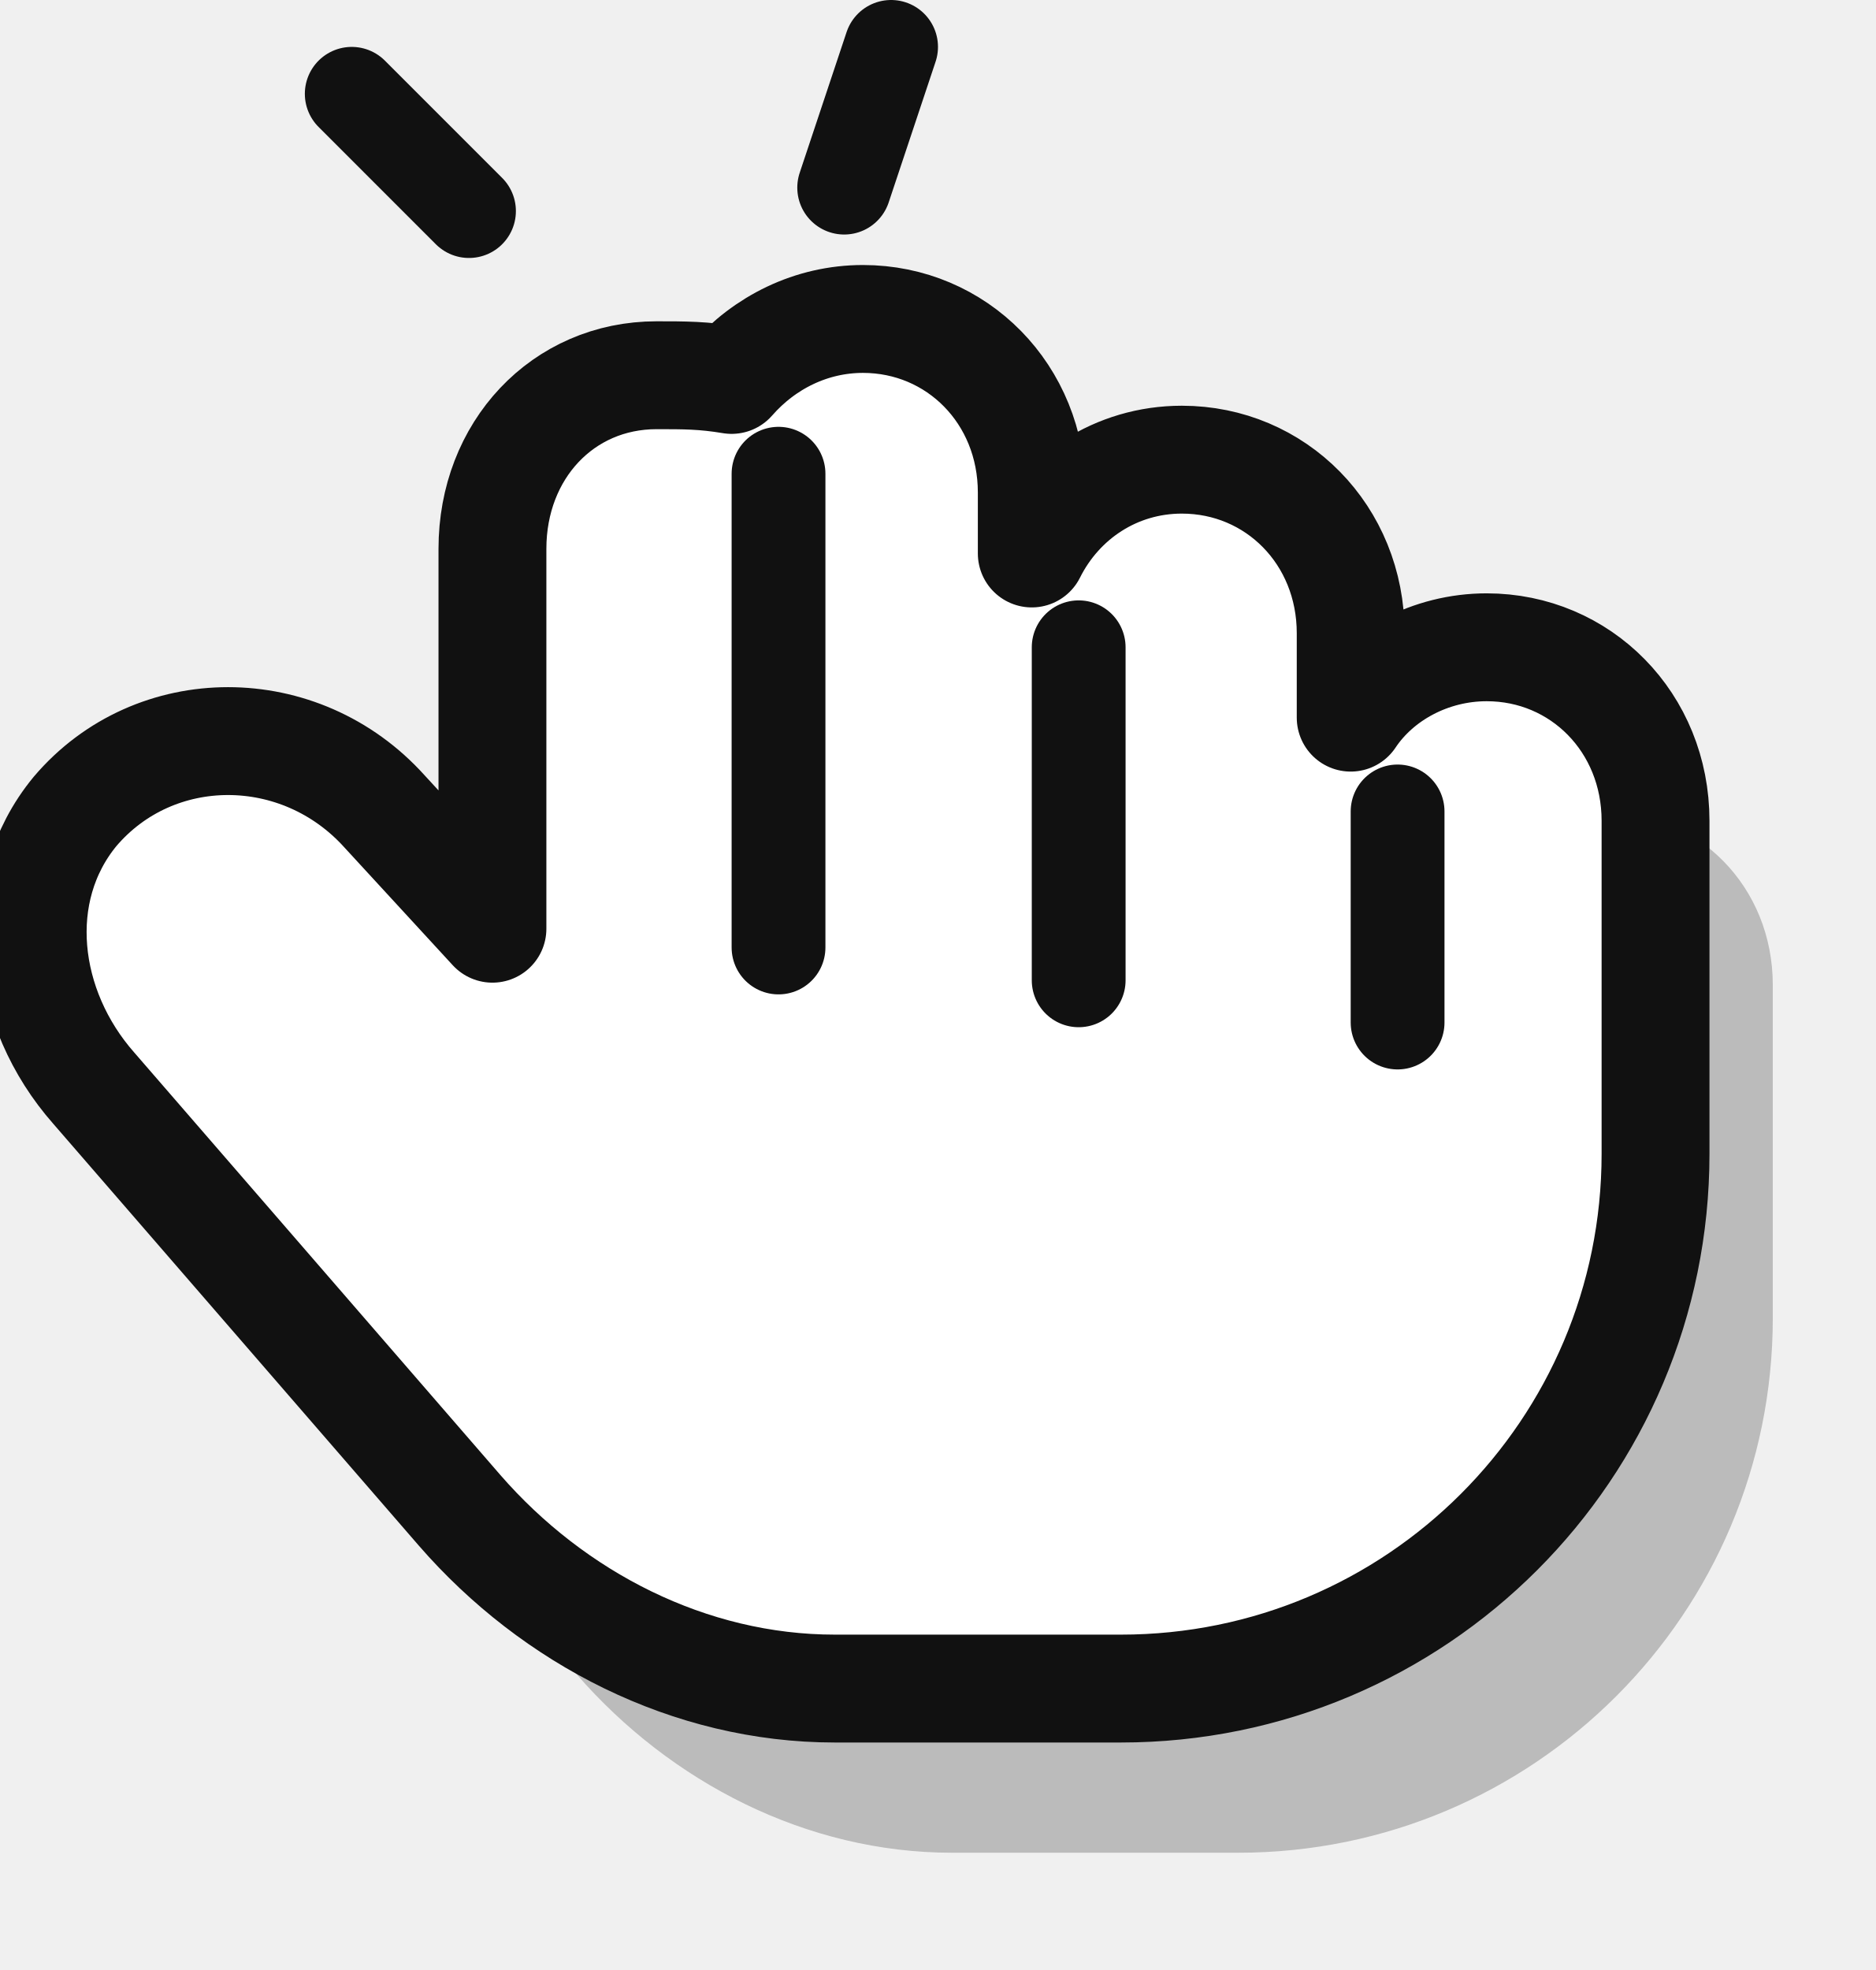
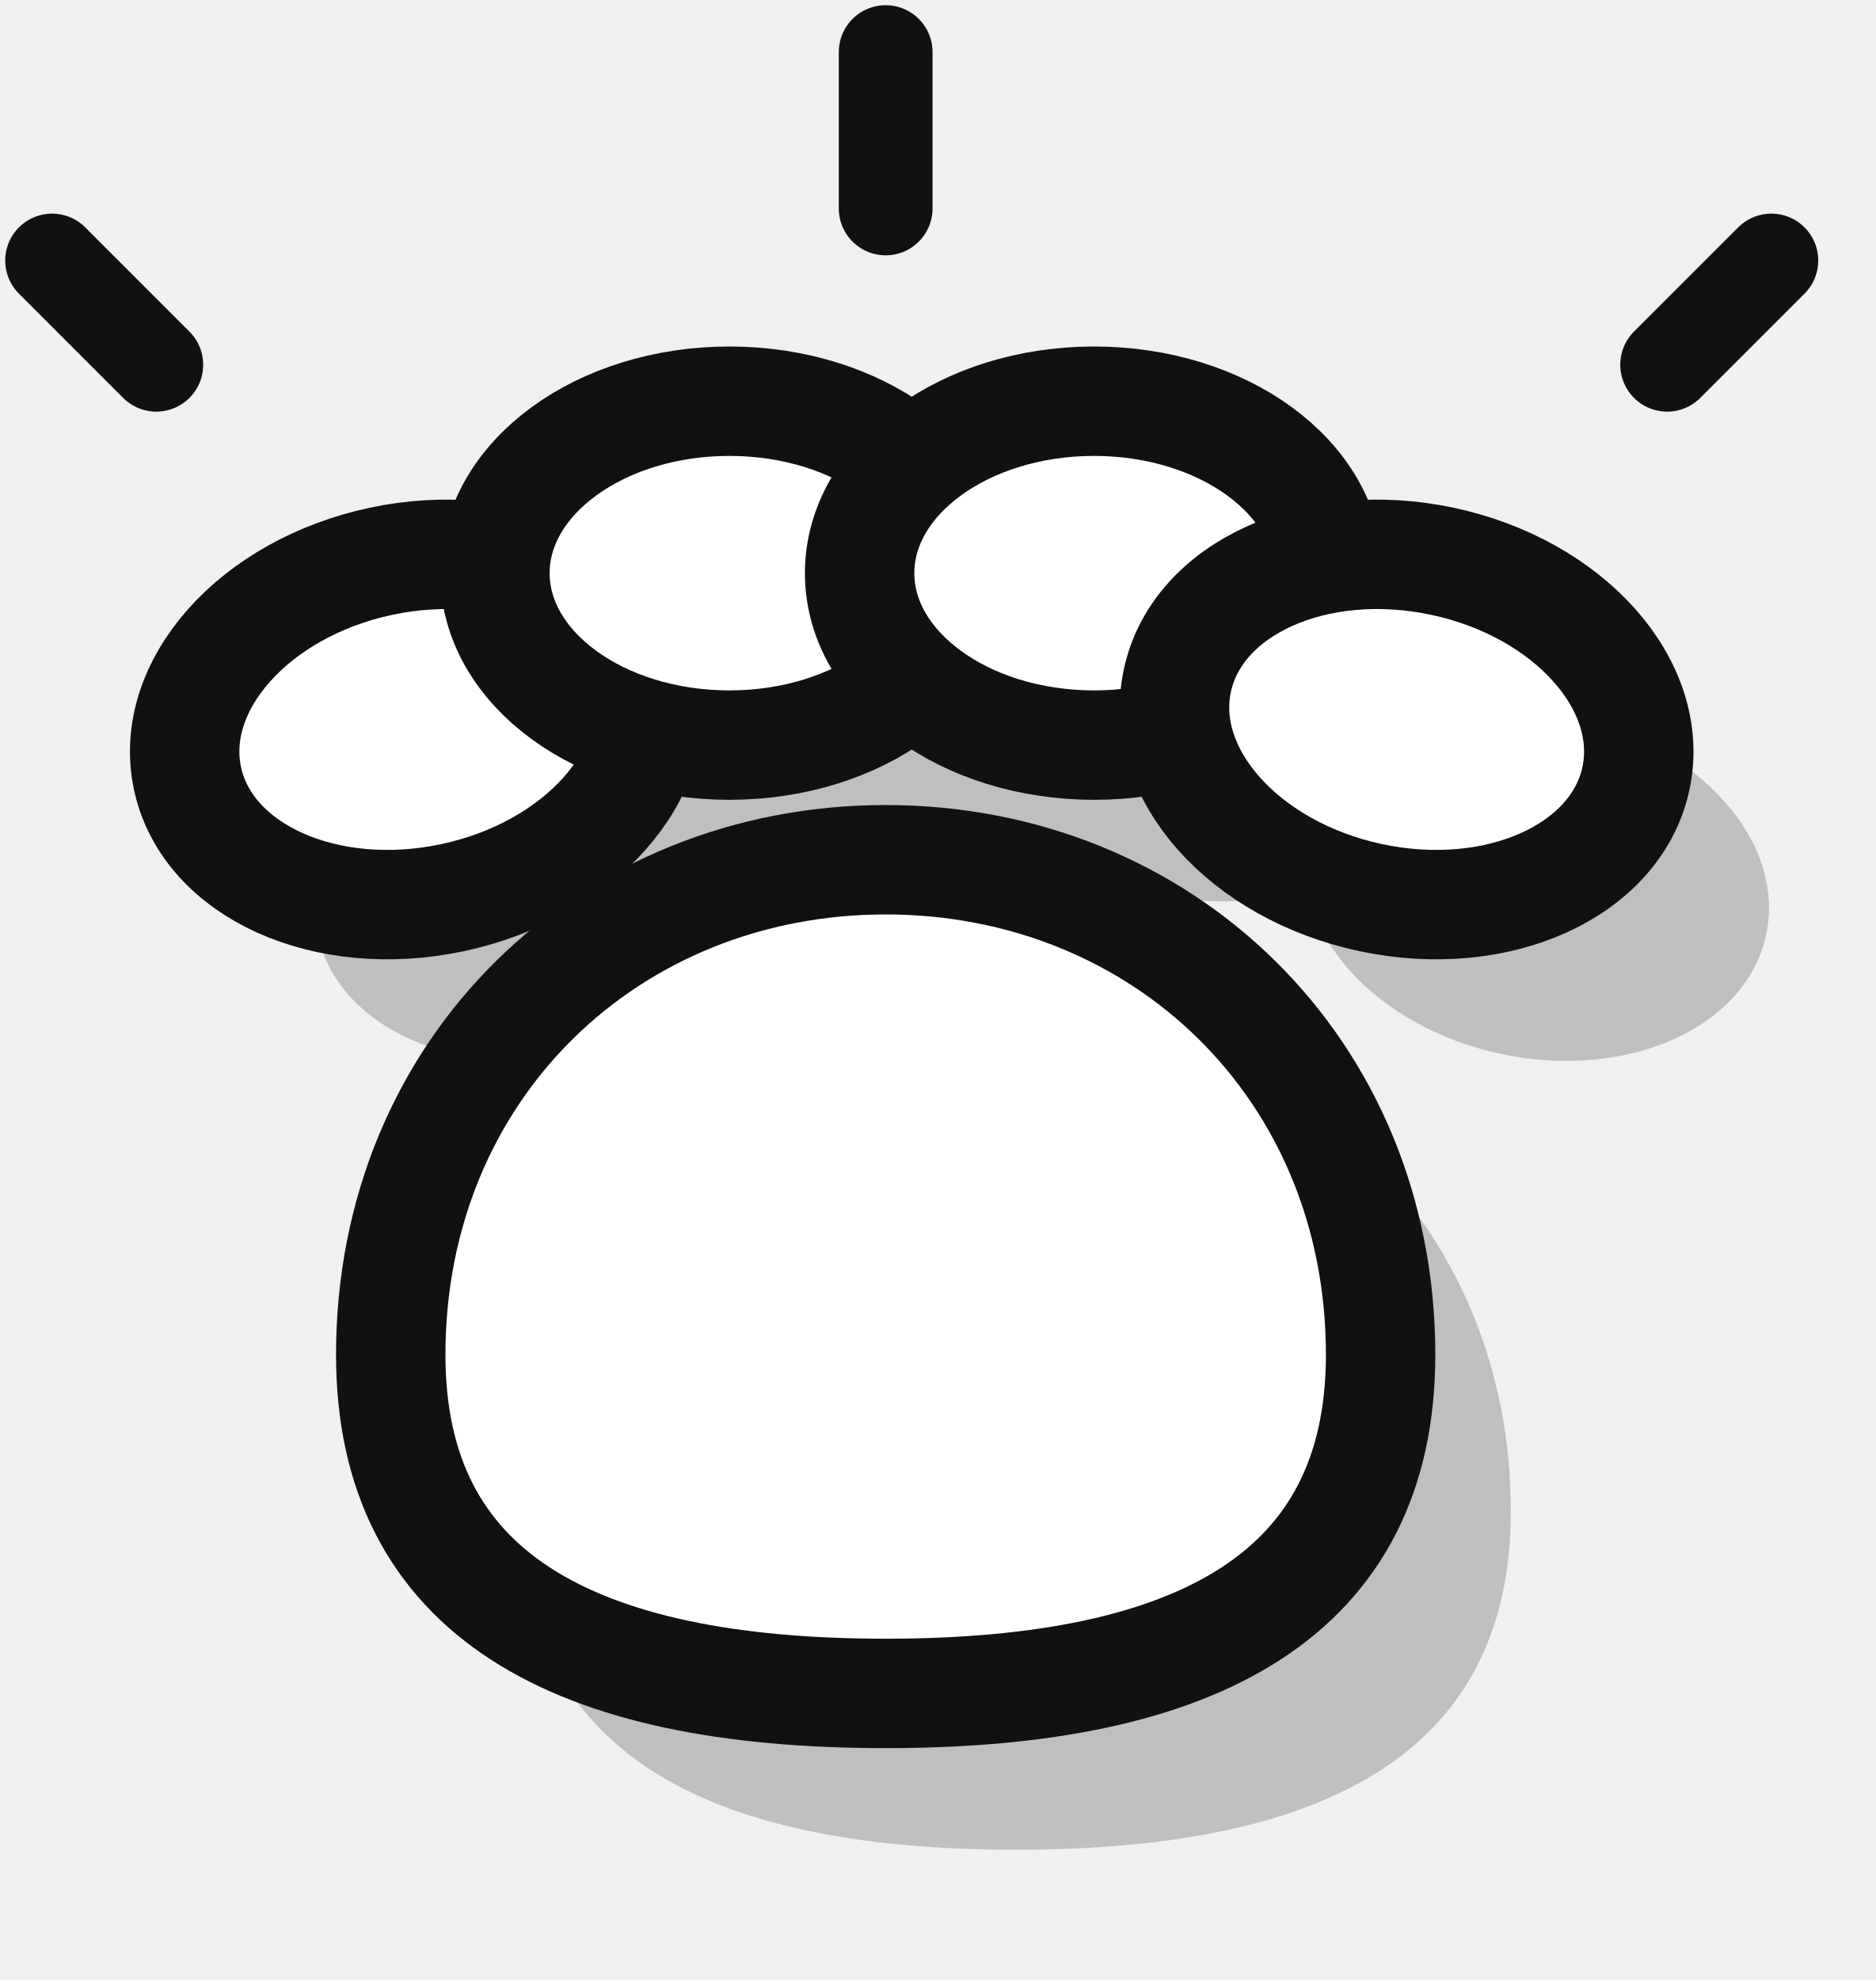
- <svg xmlns="http://www.w3.org/2000/svg" width="40" height="42" viewBox="0 0 40 42">
-   <path d="M15 10c-2 0-3.5 1.6-3.5 3.7v8.1l-2.3-2.5c-1.8-2-4.9-2-6.6 0-1.4 1.7-1.1 4.2.4 5.9l7.8 9c2 2.3 4.9 3.8 8 3.8h6.1c6.3 0 11.4-5.1 11.4-11.4v-7.1c0-2.1-1.6-3.7-3.6-3.7-1.2 0-2.3.6-2.9 1.5v-1.8c0-2.1-1.6-3.7-3.6-3.7-1.4 0-2.6.8-3.2 2v-1.3c0-2.1-1.6-3.7-3.6-3.7-1.1 0-2.1.5-2.8 1.3-0.6-.1-1-.1-1.6-.1Z" fill="#111" opacity=".24" transform="translate(1.5 1.5)" />
-   <path d="M14 8c-2 0-3.5 1.6-3.5 3.7v8.1l-2.3-2.5c-1.8-2-4.9-2-6.6 0-1.4 1.7-1.1 4.2.4 5.9l7.8 9c2 2.3 4.9 3.8 8 3.8h6.1c6.3 0 11.4-5.1 11.4-11.4v-7.1c0-2.1-1.6-3.7-3.6-3.7-1.2 0-2.3.6-2.9 1.5v-1.8c0-2.1-1.6-3.7-3.6-3.7-1.4 0-2.6.8-3.2 2v-1.3c0-2.1-1.6-3.7-3.6-3.7-1.1 0-2.1.5-2.8 1.3-.6-.1-1-.1-1.6-.1Z" fill="#fff" stroke="#111" stroke-width="2.3" stroke-linecap="round" stroke-linejoin="round" />
-   <path d="M16.6 10.1v10.1m6.4-6.4v7.1m6.8-3.6v4.5M10 4.5 7.5 2M18 4l1-3" fill="none" stroke="#111" stroke-width="2" stroke-linecap="round" />
+ <svg xmlns="http://www.w3.org/2000/svg" width="36" height="38" viewBox="0 0 36 38">
+   <g fill="#111" opacity=".22" transform="translate(1.5 2)">
+     <ellipse cx="9" cy="15" rx="4.5" ry="3.3" transform="rotate(-12 9 15)" />
+     <ellipse cx="15" cy="12" rx="4.5" ry="3.3" />
+     <ellipse cx="22" cy="12" rx="4.5" ry="3.3" />
+     <ellipse cx="28" cy="15" rx="4.5" ry="3.3" transform="rotate(12 28 15)" />
+     <path d="M8.5 27c0-5.5 4.2-9.5 9.5-9.5s9.5 4 9.5 9.5c0 4.6-3.5 6.5-9.5 6.5S8.5 31.6 8.5 27Z" />
+   </g>
+   <g fill="#fff" stroke="#111" stroke-width="2.1">
+     <ellipse cx="8" cy="14" rx="4.5" ry="3.3" transform="rotate(-12 8 14)" />
+     <ellipse cx="14" cy="11" rx="4.5" ry="3.3" />
+     <ellipse cx="21" cy="11" rx="4.5" ry="3.3" />
+     <ellipse cx="27" cy="14" rx="4.5" ry="3.3" transform="rotate(12 27 14)" />
+     <path d="M7.5 26c0-5.5 4.2-9.5 9.5-9.5s9.5 4 9.5 9.5c0 4.6-3.5 6.5-9.5 6.5S7.5 30.6 7.5 26Z" stroke-linejoin="round" />
+   </g>
+   <path d="m3 7-2-2m31 2 2-2M17 4V1" fill="none" stroke="#111" stroke-width="1.8" stroke-linecap="round" />
</svg>
